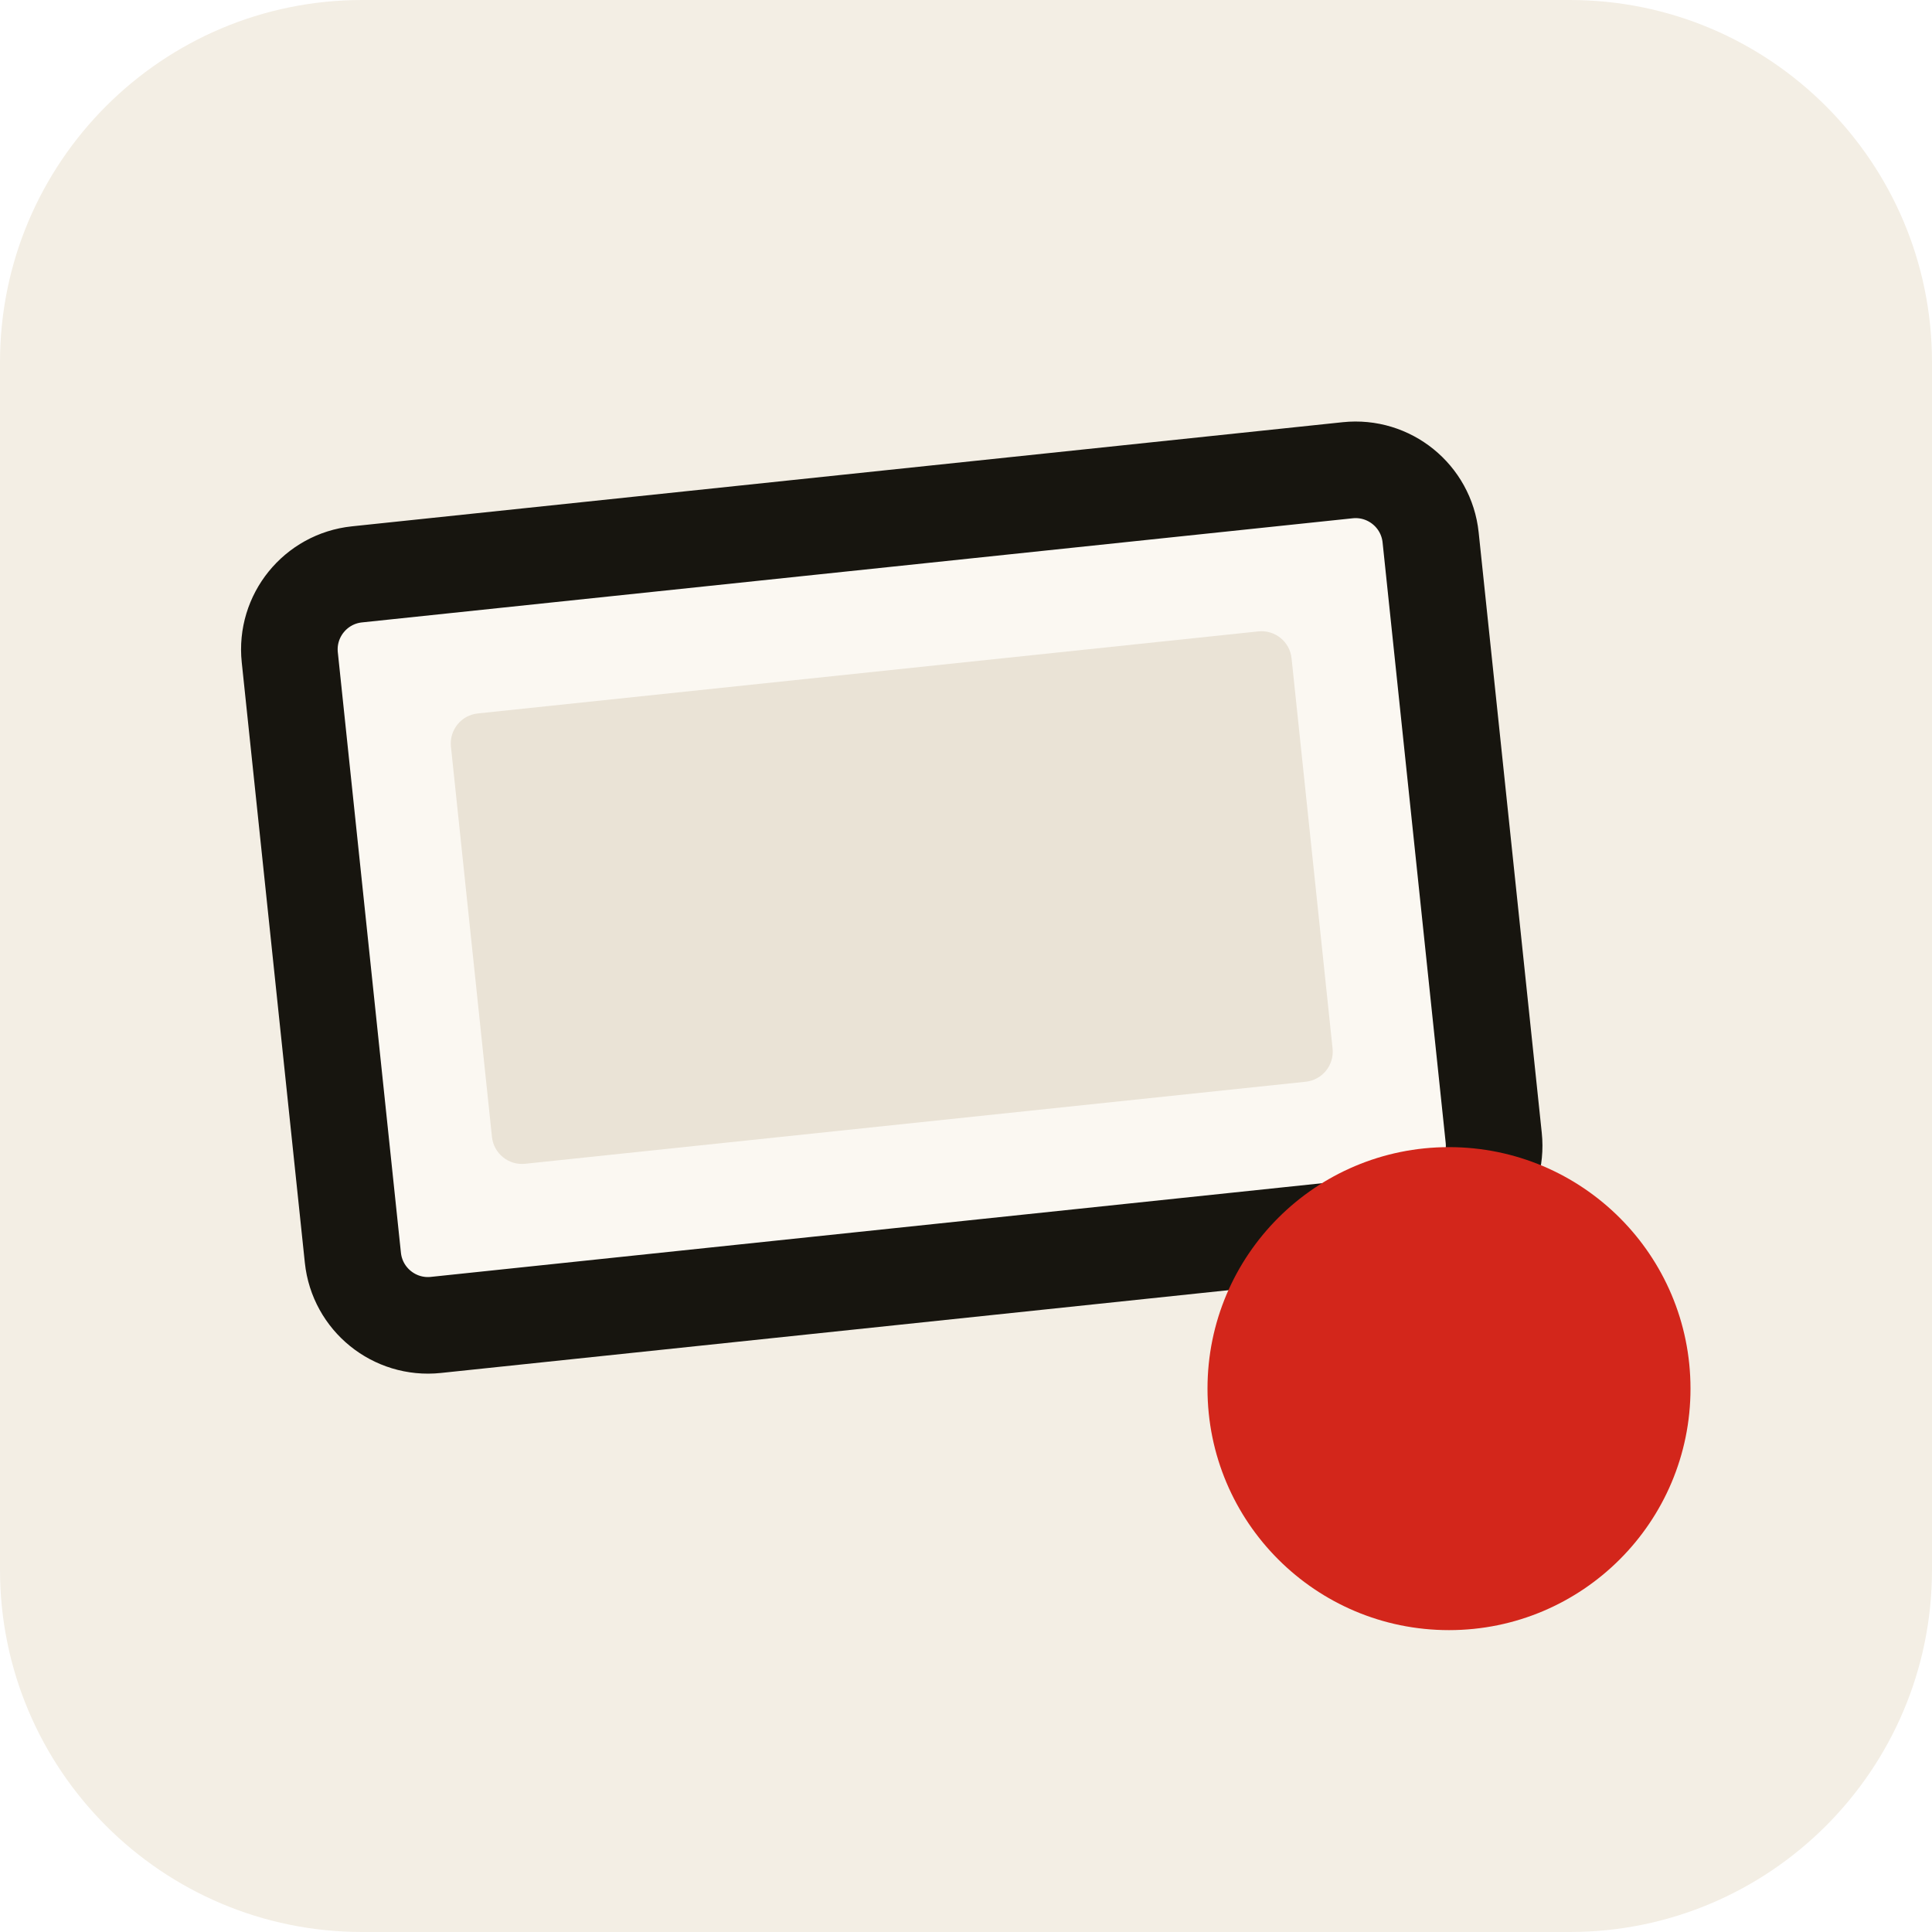
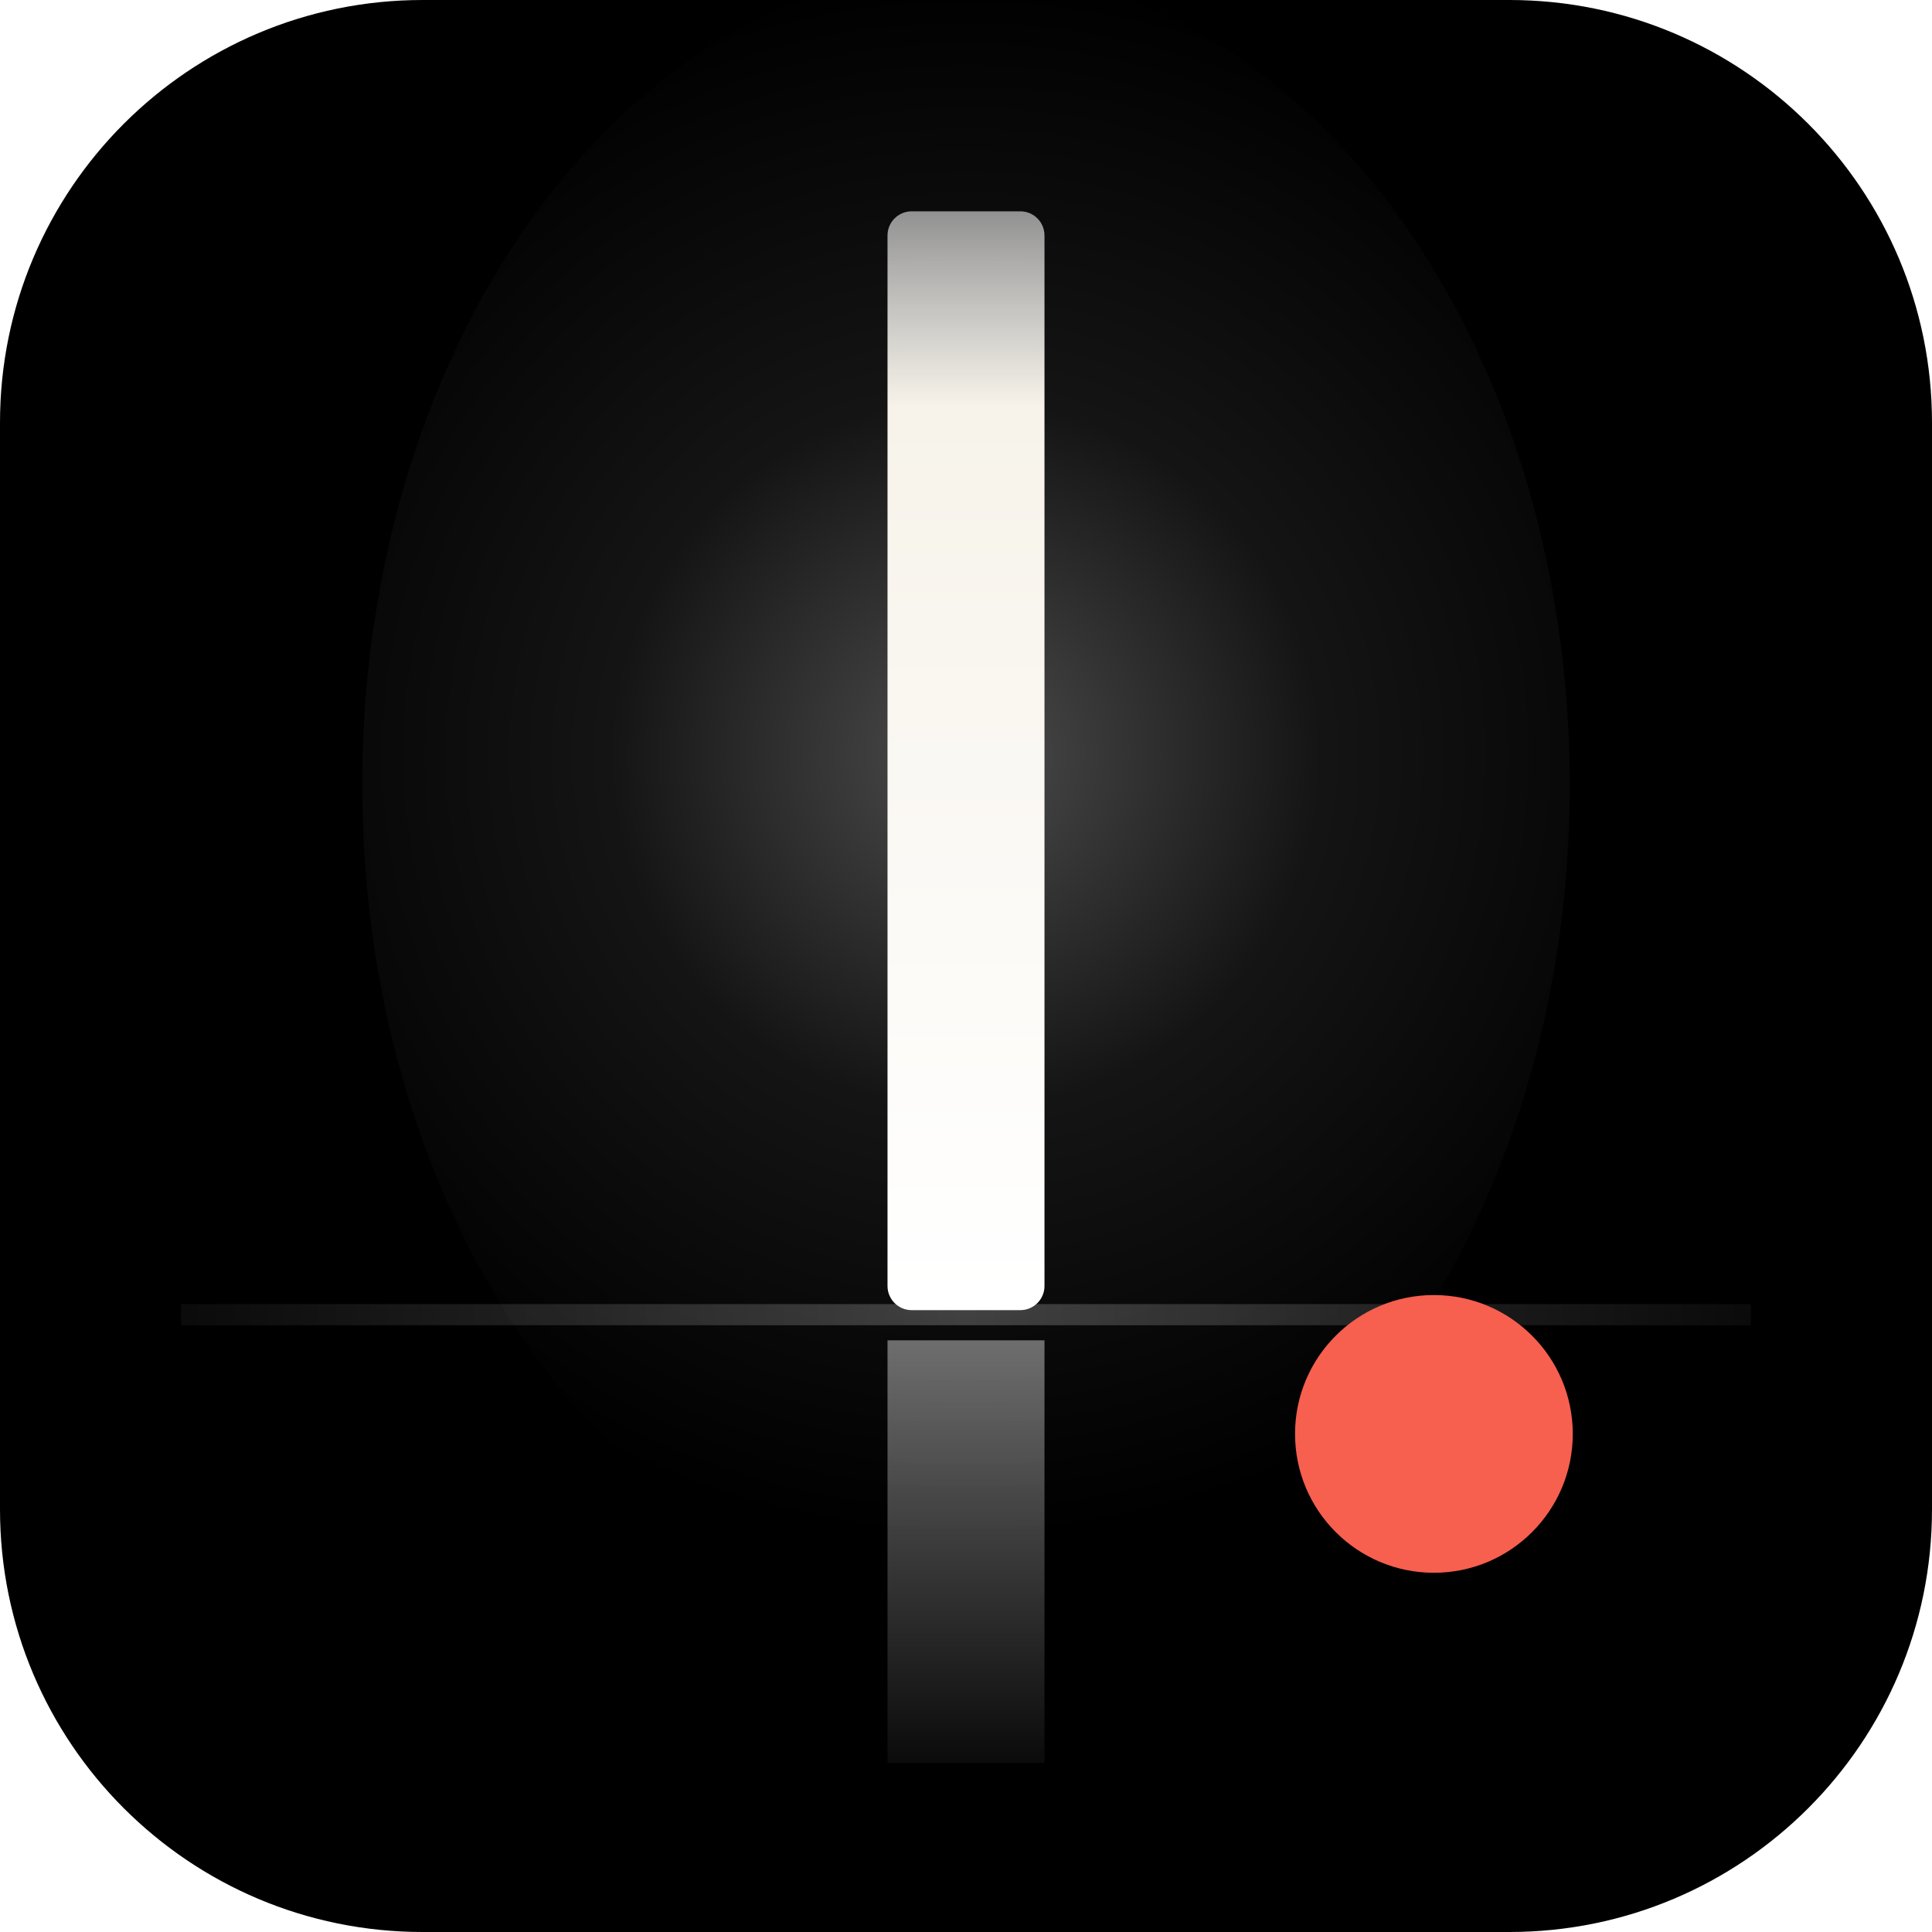
<svg xmlns="http://www.w3.org/2000/svg" viewBox="0 0 64 64">
-   <rect width="64" height="64" rx="12" fill="#F3EEE4" />
-   <g transform="rotate(-6 32 34)">
-     <rect x="11" y="17" width="38" height="25" rx="2.5" fill="#FBF8F2" stroke="#17150F" stroke-width="3.2" />
-     <rect x="16" y="22" width="28" height="15" rx="1" fill="#EAE3D6" />
-   </g>
-   <circle cx="48" cy="46" r="8" fill="#D3261B" />
+   <defs>
+     <radialGradient id="h" cx="32" cy="25" r="26" gradientUnits="userSpaceOnUse">
+       <stop offset="0" stop-color="#fff" stop-opacity=".30" />
+       <stop offset=".45" stop-color="#fff" stop-opacity=".08" />
+       <stop offset="1" stop-color="#fff" stop-opacity="0" />
+     </radialGradient>
+     <linearGradient id="p" x1="0" y1="7" x2="0" y2="43" gradientUnits="userSpaceOnUse">
+       <stop offset="0" stop-color="#fff" stop-opacity=".55" />
+       <stop offset=".18" stop-color="#f7f3ea" />
+       <stop offset="1" stop-color="#fff" />
+     </linearGradient>
+     <linearGradient id="r" x1="0" y1="44" x2="0" y2="60" gradientUnits="userSpaceOnUse">
+       <stop offset="0" stop-color="#fff" stop-opacity=".42" />
+       <stop offset="1" stop-color="#fff" stop-opacity="0" />
+     </linearGradient>
+     <linearGradient id="s" x1="0" y1="43.5" x2="64" y2="43.5" gradientUnits="userSpaceOnUse">
+       <stop offset="0" stop-color="#fff" stop-opacity="0" />
+       <stop offset=".5" stop-color="#fff" stop-opacity=".22" />
+       <stop offset="1" stop-color="#fff" stop-opacity="0" />
+     </linearGradient>
+   </defs>
+   <rect width="64" height="64" rx="14" fill="#000" />
+   <ellipse cx="32" cy="26" rx="20" ry="27" fill="url(#h)" />
+   <rect x="29.4" y="7" width="5.2" height="36.4" rx=".8" fill="url(#p)" />
+   <rect x="6" y="43.2" width="52" height=".7" fill="url(#s)" />
+   <rect x="29.4" y="44.4" width="5.2" height="14" fill="url(#r)" />
+   <circle cx="47.5" cy="47.5" r="4.6" fill="#f75f4f" />
</svg>
